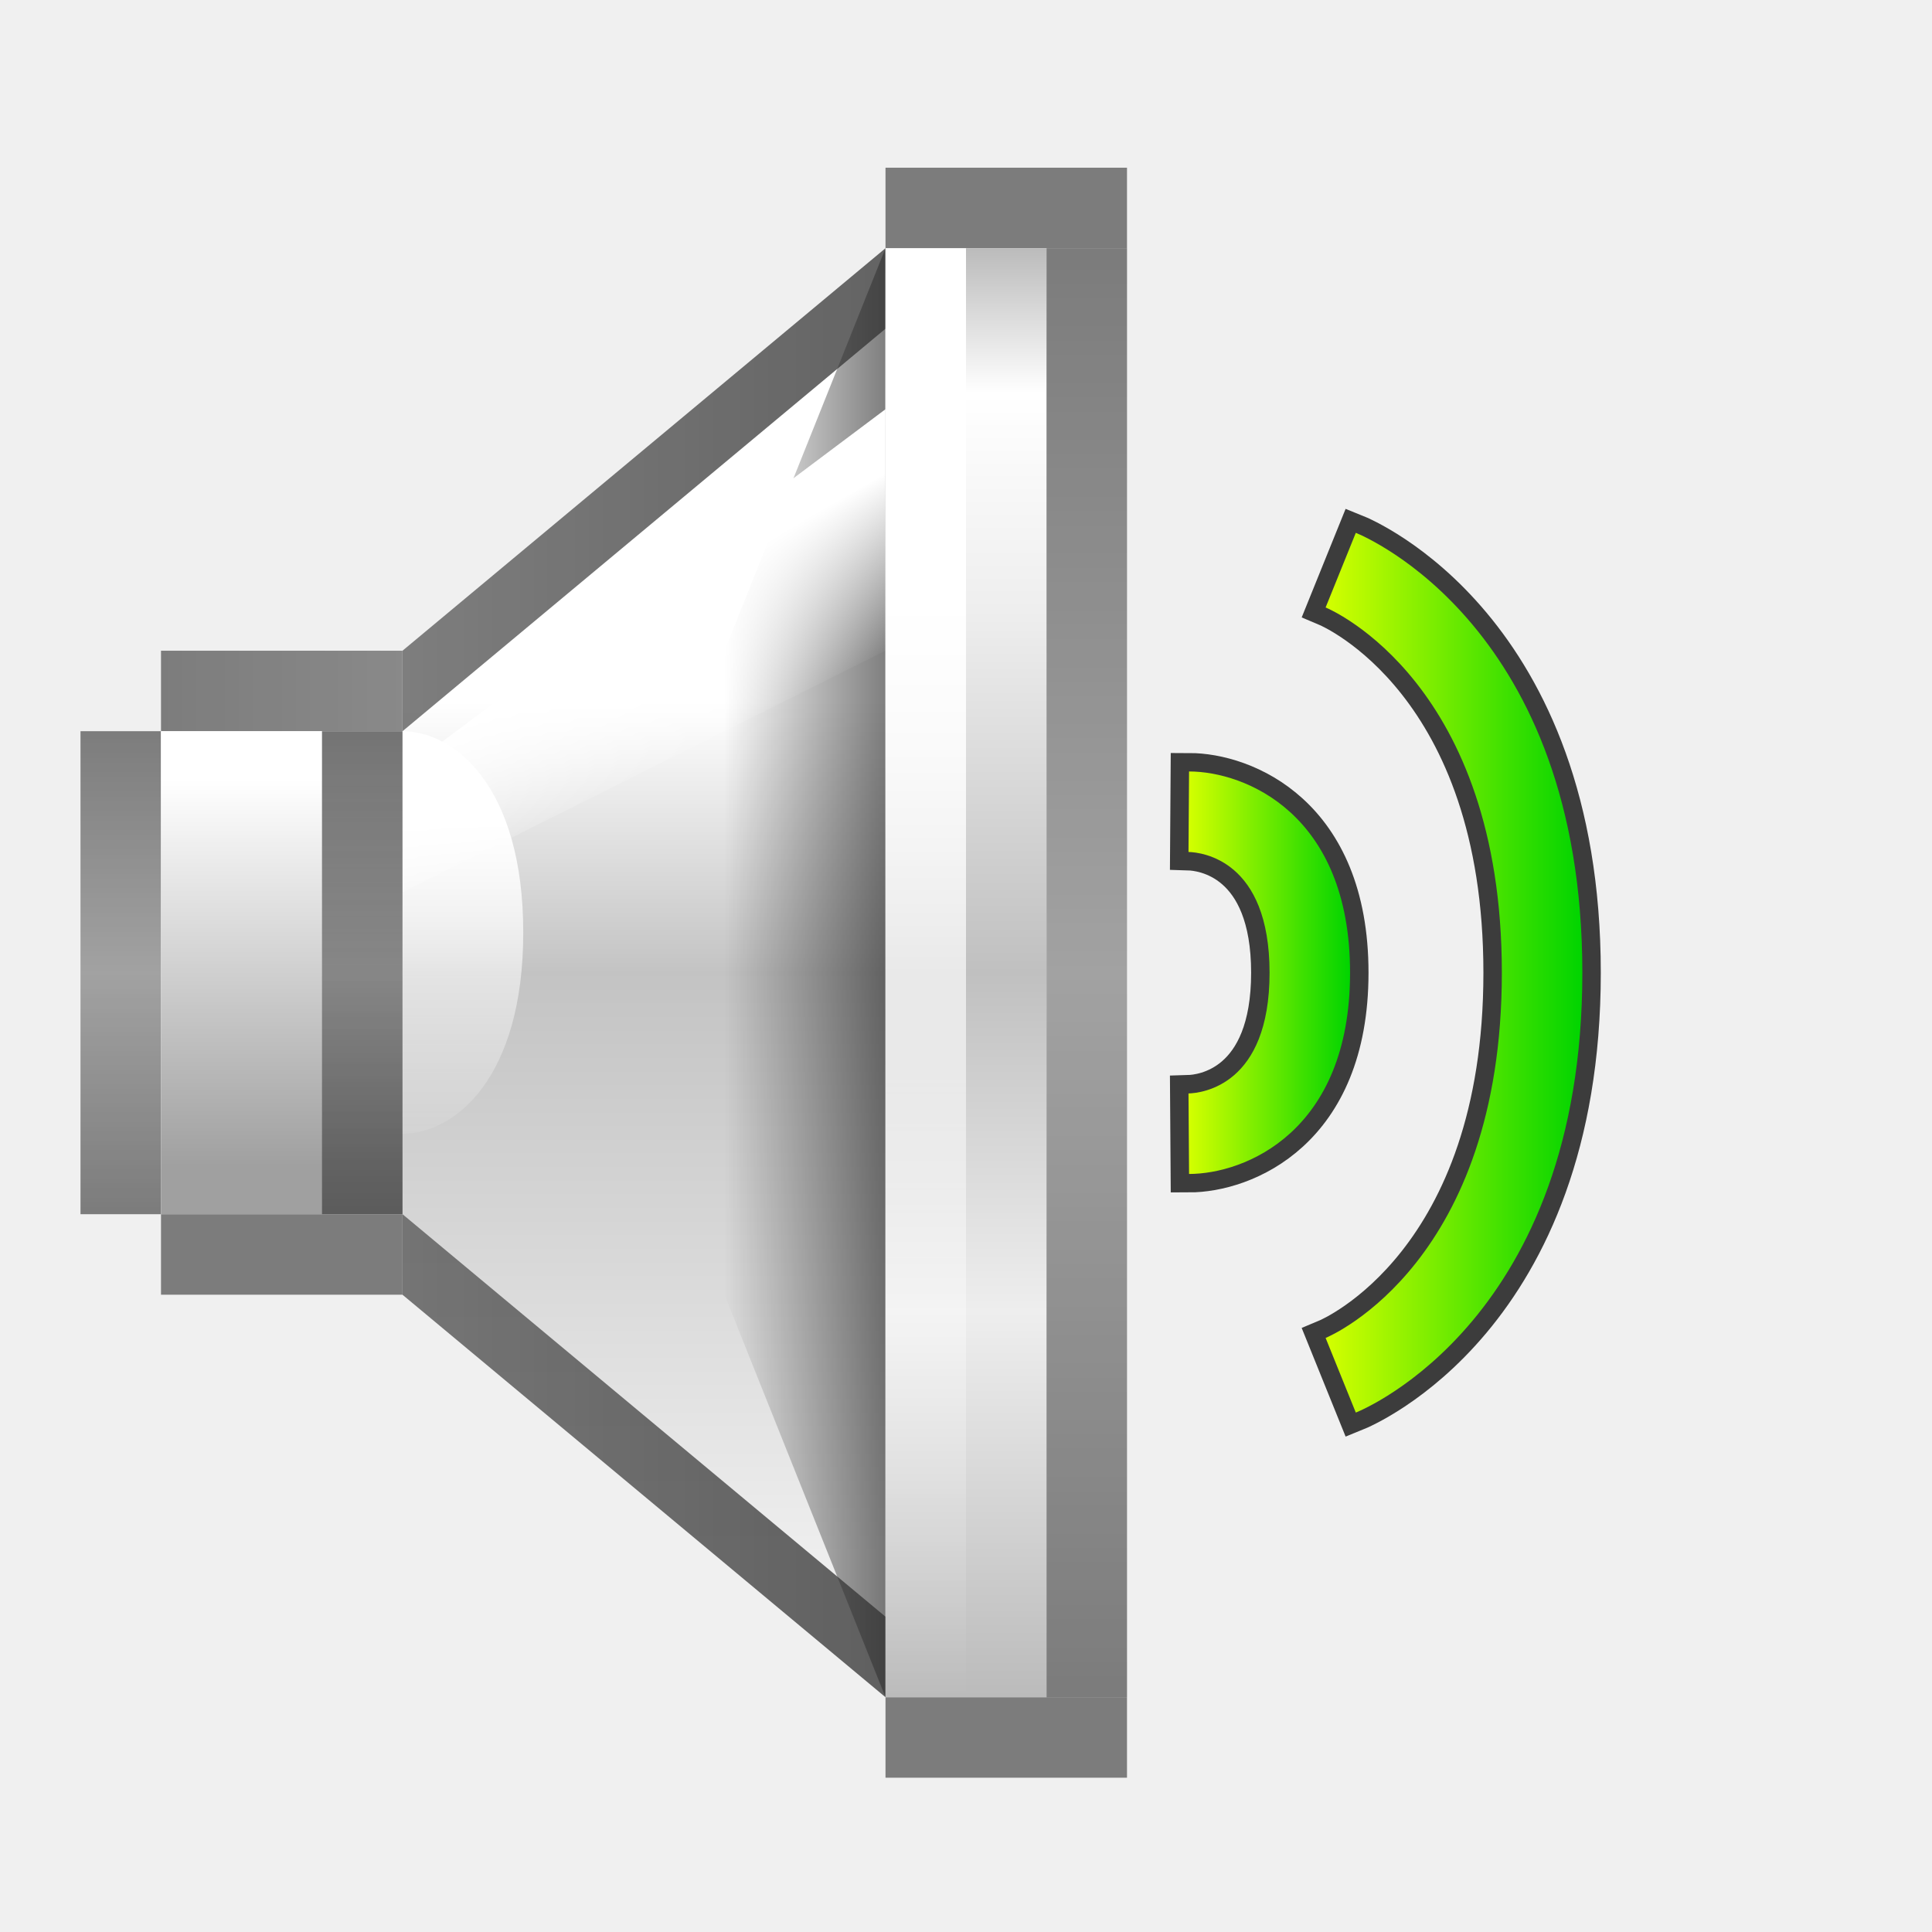
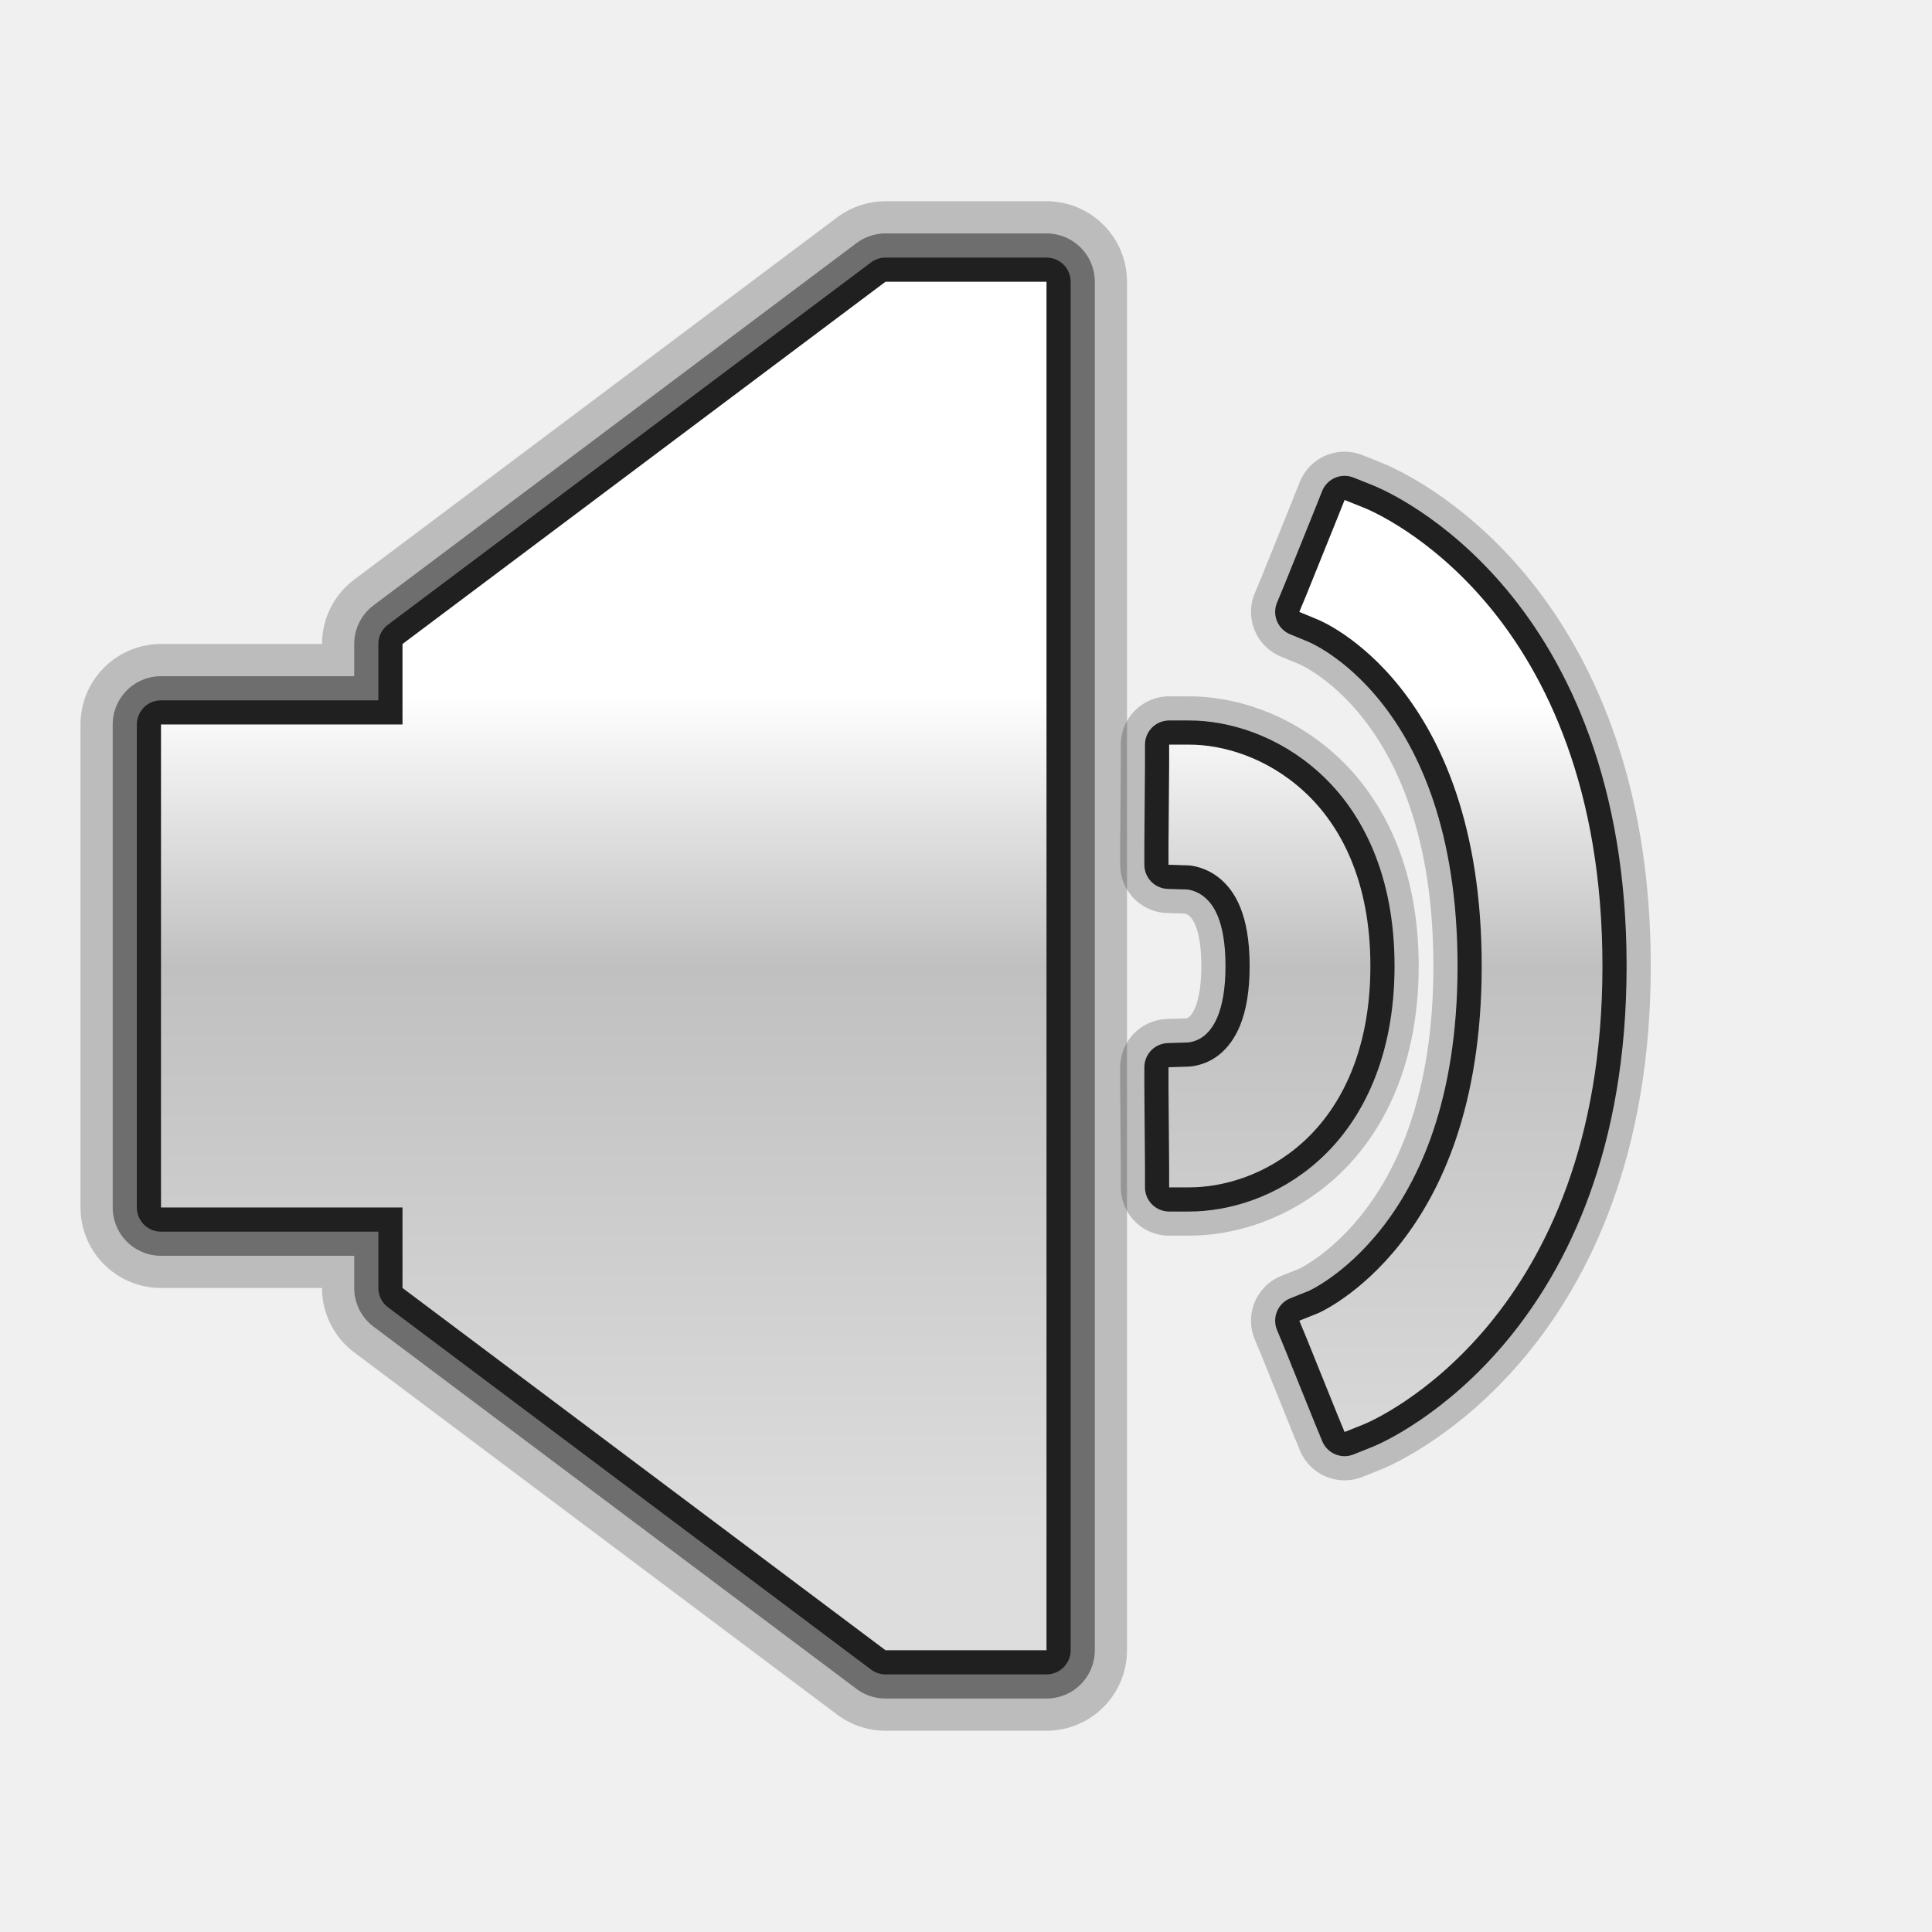
<svg xmlns="http://www.w3.org/2000/svg" xmlns:xlink="http://www.w3.org/1999/xlink" style="overflow:visible" xml:space="preserve" id="Livello_1" viewBox="0 0 96 87.273" height="96" width="96" version="1.0">
  <defs id="defs3353">
-     <linearGradient x1="55.973" y1="40" x2="64.001" y2="40" id="XMLID_24_-215" gradientUnits="userSpaceOnUse">
-       <stop id="stop3310" style="stop-color:#d4ff00;stop-opacity:1" offset="0" />
-       <stop id="stop3312" style="stop-color:#00d400;stop-opacity:1" offset="1" />
+     <linearGradient xlink:href="#XMLID_18_" id="linearGradient3130" gradientUnits="userSpaceOnUse" x1="28" y1="4" x2="28" y2="76.001" gradientTransform="translate(4,3.625944)" />
+     <linearGradient xlink:href="#XMLID_18_-1-6-2" id="linearGradient3845-6-6" gradientUnits="userSpaceOnUse" gradientTransform="translate(33.12575,8)" x1="37.624" y1="4.875" x2="37.624" y2="75.156" />
+     <linearGradient x1="28" y1="4" x2="28" y2="76.001" id="XMLID_18_-1-6-2" gradientUnits="userSpaceOnUse">
+       <stop id="stop3234-6-4-5" style="stop-color:#ffffff;stop-opacity:1" offset="0.314" />
+       <stop id="stop3236-7-9-3" style="stop-color:#c0c0c0;stop-opacity:1;" offset="0.5" />
+       <stop id="stop3238-0-4-0" style="stop-color:#dddddd;stop-opacity:1" offset="0.9" />
    </linearGradient>
-     <linearGradient x1="55.973" y1="40" x2="64.001" y2="40" id="XMLID_24_-209" gradientUnits="userSpaceOnUse">
-       <stop id="stop3520" style="stop-color:#d4ff00;stop-opacity:1" offset="0" />
-       <stop id="stop3522" style="stop-color:#00d400;stop-opacity:1" offset="1" />
+     <linearGradient xlink:href="#XMLID_18_-1-6-22" id="linearGradient3845-6-0" gradientUnits="userSpaceOnUse" gradientTransform="translate(33.12575,8)" x1="37.624" y1="4.875" x2="37.624" y2="75.156" />
+     <linearGradient x1="28" y1="4" x2="28" y2="76.001" id="XMLID_18_-1-6-22" gradientUnits="userSpaceOnUse">
+       <stop id="stop3234-6-4-3" style="stop-color:#ffffff;stop-opacity:1" offset="0.314" />
+       <stop id="stop3236-7-9-1" style="stop-color:#c0c0c0;stop-opacity:1;" offset="0.5" />
+       <stop id="stop3238-0-4-4" style="stop-color:#dddddd;stop-opacity:1" offset="0.9" />
    </linearGradient>
-     <linearGradient xlink:href="#XMLID_24_-215" id="linearGradient3164" gradientUnits="userSpaceOnUse" gradientTransform="translate(2.624998,3.969694)" x1="63.244" y1="40" x2="76.001" y2="40" />
-     <linearGradient xlink:href="#XMLID_24_-209" id="linearGradient3167" gradientUnits="userSpaceOnUse" gradientTransform="translate(3.083331,3.969694)" x1="55.973" y1="40" x2="64.001" y2="40" />
-     <linearGradient xlink:href="#XMLID_16_-169" id="linearGradient3111" gradientUnits="userSpaceOnUse" gradientTransform="translate(4,3.969694)" x1="2" y1="28" x2="2" y2="52.001" />
-     <linearGradient gradientUnits="userSpaceOnUse" id="XMLID_16_-169" y2="52.001" x2="2" y1="28" x1="2">
-       <stop offset="0" style="stop-color:#565656;stop-opacity:1" id="stop4619" />
-       <stop offset="0.5" style="stop-color:#888888;stop-opacity:1" id="stop4621" />
-       <stop offset="1" style="stop-color:#555555;stop-opacity:1" id="stop4623" />
-     </linearGradient>
-     <linearGradient xlink:href="#XMLID_17_-512-8" id="linearGradient3108" gradientUnits="userSpaceOnUse" gradientTransform="translate(4,3.969694)" x1="4" y1="26" x2="16" y2="26" />
-     <linearGradient x1="4" y1="26" x2="16" y2="26" id="XMLID_17_-512-8" gradientUnits="userSpaceOnUse">
-       <stop id="stop4486-6" style="stop-color:#565656;stop-opacity:1" offset="0" />
-       <stop id="stop4488-4" style="stop-color:#676767;stop-opacity:1" offset="1" />
-     </linearGradient>
-     <linearGradient xlink:href="#XMLID_18_-6" id="linearGradient3184" gradientUnits="userSpaceOnUse" x1="28" y1="4" x2="28" y2="76.001" />
-     <linearGradient x1="28" y1="4" x2="28" y2="76.001" id="XMLID_18_-6" gradientUnits="userSpaceOnUse">
-       <stop id="stop3234-0" style="stop-color:#ffffff;stop-opacity:1" offset="0.314" />
-       <stop id="stop3236-8" style="stop-color:#888888;stop-opacity:1" offset="0.5" />
-       <stop id="stop3238-5" style="stop-color:#dddddd;stop-opacity:1" offset="0.9" />
-     </linearGradient>
-     <linearGradient xlink:href="#XMLID_19_-1" id="linearGradient3186" gradientUnits="userSpaceOnUse" x1="32" y1="40" x2="40" y2="40" />
-     <linearGradient x1="32" y1="40" x2="40" y2="40" id="XMLID_19_-1" gradientUnits="userSpaceOnUse">
-       <stop id="stop3243-6" style="stop-color:#000000;stop-opacity:0" offset="0" />
-       <stop id="stop3245-8" style="stop-color:#000000;stop-opacity:1" offset="1" />
-     </linearGradient>
-     <linearGradient xlink:href="#XMLID_20_-4" id="linearGradient3188" gradientUnits="userSpaceOnUse" x1="25.963" y1="20.434" x2="31.089" y2="29.405" />
-     <linearGradient x1="25.963" y1="20.434" x2="31.089" y2="29.405" id="XMLID_20_-4" gradientUnits="userSpaceOnUse">
-       <stop id="stop3250-9" style="stop-color:#ffffff;stop-opacity:1" offset="0.231" />
-       <stop id="stop3252-9" style="stop-color:#ffffff;stop-opacity:0" offset="1" />
-     </linearGradient>
-     <linearGradient xlink:href="#XMLID_22_-1" id="linearGradient3190" gradientUnits="userSpaceOnUse" x1="16" y1="64" x2="40" y2="64" />
-     <linearGradient x1="16" y1="64" x2="40" y2="64" id="XMLID_22_-1" gradientUnits="userSpaceOnUse">
-       <stop id="stop3268-1" style="stop-color:#555555;stop-opacity:1" offset="0" />
-       <stop id="stop3270-0" style="stop-color:#323232;stop-opacity:1" offset="1" />
-     </linearGradient>
-     <linearGradient xlink:href="#XMLID_23_-4" id="linearGradient3192" gradientUnits="userSpaceOnUse" x1="16" y1="16" x2="40" y2="16" />
-     <linearGradient x1="16" y1="16" x2="40" y2="16" id="XMLID_23_-4" gradientUnits="userSpaceOnUse">
-       <stop id="stop3275-5" style="stop-color:#555555;stop-opacity:1" offset="0" />
-       <stop id="stop3277-3" style="stop-color:#323232;stop-opacity:1" offset="1" />
-     </linearGradient>
-     <linearGradient xlink:href="#XMLID_27_-1" id="linearGradient3098" gradientUnits="userSpaceOnUse" gradientTransform="translate(4,3.969694)" x1="44.001" y1="4" x2="44.001" y2="76.001" />
-     <linearGradient x1="44.001" y1="4" x2="44.001" y2="76.001" id="XMLID_27_-1" gradientUnits="userSpaceOnUse">
-       <stop id="stop3309-7" style="stop-color:#bbbbbb;stop-opacity:1" offset="0" />
-       <stop id="stop3311-5" style="stop-color:#ffffff;stop-opacity:1" offset="0.1" />
-       <stop id="stop3313-2" style="stop-color:#eeeeee;stop-opacity:1" offset="0.25" />
-       <stop id="stop3315-7" style="stop-color:#c0c0c0;stop-opacity:1;" offset="0.5" />
-       <stop id="stop3317-1" style="stop-color:#eeeeee;stop-opacity:1" offset="0.734" />
-       <stop id="stop3319-7" style="stop-color:#bbbbbb;stop-opacity:1" offset="1" />
-     </linearGradient>
-     <linearGradient xlink:href="#XMLID_29_-8" id="linearGradient3095" gradientUnits="userSpaceOnUse" gradientTransform="translate(4,3.969694)" x1="50.001" y1="4" x2="50.001" y2="76.001" />
-     <linearGradient x1="50.001" y1="4" x2="50.001" y2="76.001" id="XMLID_29_-8" gradientUnits="userSpaceOnUse">
-       <stop id="stop3331-5" style="stop-color:#555555;stop-opacity:1" offset="0" />
-       <stop id="stop3333-7" style="stop-color:#888888;stop-opacity:1" offset="0.5" />
-       <stop id="stop3335-4" style="stop-color:#555555;stop-opacity:1" offset="1" />
-     </linearGradient>
-     <linearGradient xlink:href="#XMLID_30_-507" id="linearGradient3092" gradientUnits="userSpaceOnUse" gradientTransform="translate(4,3.969694)" x1="10" y1="28" x2="10" y2="52.001" />
-     <linearGradient gradientUnits="userSpaceOnUse" id="XMLID_30_-507" y2="52.001" x2="10" y1="28" x1="10">
-       <stop offset="0.1" style="stop-color:#ffffff;stop-opacity:1" id="stop4247" />
-       <stop offset="0.9" style="stop-color:#a0a0a0;stop-opacity:1;" id="stop4253" />
-     </linearGradient>
-     <linearGradient xlink:href="#XMLID_20_-4" id="linearGradient3089" gradientUnits="userSpaceOnUse" gradientTransform="translate(4,3.969694)" x1="19" y1="27.143" x2="19" y2="49.465" />
-     <linearGradient xlink:href="#XMLID_20_-4" id="linearGradient3086" gradientUnits="userSpaceOnUse" gradientTransform="translate(4,3.969694)" x1="42" y1="4" x2="42" y2="76.001" />
-     <linearGradient gradientUnits="userSpaceOnUse" id="XMLID_16_-169-248-644" y2="52.001" x2="2" y1="28" x1="2">
-       <stop offset="0" style="stop-color:#454545;stop-opacity:1" id="stop3383" />
-       <stop offset="0.5" style="stop-color:#6e6e6e;stop-opacity:1" id="stop3385" />
-       <stop offset="1" style="stop-color:#454545;stop-opacity:1" id="stop3387" />
-     </linearGradient>
-     <linearGradient y2="52.001" x2="2" y1="28" x1="2" gradientTransform="translate(16,3.969694)" gradientUnits="userSpaceOnUse" id="linearGradient3174" xlink:href="#XMLID_16_-169-248-644" />
  </defs>
  <linearGradient x1="4" y1="26" x2="16" y2="26" id="XMLID_17_" gradientUnits="userSpaceOnUse">
    <stop id="stop3227" style="stop-color:#ad7300;stop-opacity:1" offset="0" />
    <stop id="stop3229" style="stop-color:#cf8900;stop-opacity:1" offset="1" />
  </linearGradient>
  <linearGradient x1="28" y1="4" x2="28" y2="76.001" id="XMLID_18_" gradientUnits="userSpaceOnUse">
    <stop id="stop3234" style="stop-color:#ffffff;stop-opacity:1" offset="0.314" />
-     <stop id="stop3236" style="stop-color:#888888;stop-opacity:1" offset="0.5" />
+     <stop id="stop3236" style="stop-color:#c0c0c0;stop-opacity:1;" offset="0.5" />
    <stop id="stop3238" style="stop-color:#dddddd;stop-opacity:1" offset="0.9" />
  </linearGradient>
  <linearGradient x1="32" y1="40" x2="40" y2="40" id="XMLID_19_" gradientUnits="userSpaceOnUse">
    <stop id="stop3243" style="stop-color:#000000;stop-opacity:0" offset="0" />
    <stop id="stop3245" style="stop-color:#000000;stop-opacity:1" offset="1" />
  </linearGradient>
  <linearGradient x1="25.963" y1="20.434" x2="31.089" y2="29.405" id="XMLID_20_" gradientUnits="userSpaceOnUse">
    <stop id="stop3250" style="stop-color:#ffffff;stop-opacity:1" offset="0.231" />
    <stop id="stop3252" style="stop-color:#ffffff;stop-opacity:0" offset="1" />
  </linearGradient>
  <linearGradient x1="19" y1="27.143" x2="19" y2="49.465" id="XMLID_21_" gradientUnits="userSpaceOnUse">
    <stop id="stop3261" style="stop-color:#ffffff;stop-opacity:1" offset="0" />
    <stop id="stop3263" style="stop-color:#000000;stop-opacity:1" offset="1" />
  </linearGradient>
  <linearGradient x1="16" y1="64" x2="40" y2="64" id="XMLID_22_" gradientUnits="userSpaceOnUse">
    <stop id="stop3268" style="stop-color:#555555;stop-opacity:1" offset="0" />
    <stop id="stop3270" style="stop-color:#323232;stop-opacity:1" offset="1" />
  </linearGradient>
  <linearGradient x1="16" y1="16" x2="40" y2="16" id="XMLID_23_" gradientUnits="userSpaceOnUse">
    <stop id="stop3275" style="stop-color:#555555;stop-opacity:1" offset="0" />
    <stop id="stop3277" style="stop-color:#323232;stop-opacity:1" offset="1" />
  </linearGradient>
  <linearGradient x1="44.001" y1="4" x2="44.001" y2="76.001" id="XMLID_27_" gradientUnits="userSpaceOnUse">
    <stop id="stop3309" style="stop-color:#bbbbbb;stop-opacity:1" offset="0" />
    <stop id="stop3311" style="stop-color:#ffffff;stop-opacity:1" offset="0.1" />
    <stop id="stop3313" style="stop-color:#eeeeee;stop-opacity:1" offset="0.25" />
-     <stop id="stop3315" style="stop-color:#888888;stop-opacity:1" offset="0.5" />
+     <stop id="stop3315" style="stop-color:#c0c0c0;stop-opacity:1;" offset="0.5" />
    <stop id="stop3317" style="stop-color:#eeeeee;stop-opacity:1" offset="0.734" />
    <stop id="stop3319" style="stop-color:#bbbbbb;stop-opacity:1" offset="1" />
  </linearGradient>
  <linearGradient x1="42" y1="4" x2="42" y2="76.001" id="XMLID_28_" gradientUnits="userSpaceOnUse">
    <stop id="stop3324" style="stop-color:#ffffff;stop-opacity:1" offset="0.2" />
    <stop id="stop3326" style="stop-color:#000000;stop-opacity:1" offset="1" />
  </linearGradient>
  <linearGradient x1="50.001" y1="4" x2="50.001" y2="76.001" id="XMLID_29_" gradientUnits="userSpaceOnUse">
    <stop id="stop3331" style="stop-color:#555555;stop-opacity:1" offset="0" />
    <stop id="stop3333" style="stop-color:#888888;stop-opacity:1" offset="0.5" />
    <stop id="stop3335" style="stop-color:#555555;stop-opacity:1" offset="1" />
  </linearGradient>
  <linearGradient x1="4" y1="26" x2="16" y2="26" id="XMLID_17_-512" gradientUnits="userSpaceOnUse">
    <stop id="stop4486" style="stop-color:#565656;stop-opacity:1" offset="0" />
    <stop id="stop4488" style="stop-color:#676767;stop-opacity:1" offset="1" />
  </linearGradient>
-   <g style="overflow:visible" id="g3883">
-     <path id="path3080" d="m 8,31.97 12,-1e-6 24,-20 0,-4 8.001,0 0,72 -8.001,0 0,-4 L 20,55.97 l -12,0 z" style="fill:#ffffff;stroke:none" />
-     <rect style="opacity:0.75;fill:#555555;stroke:none" id="rect3213" y="55.97" x="8" height="4" width="12" />
-     <rect width="4" height="24" x="4" y="31.97" id="rect3224" style="opacity:0.75;fill:url(#linearGradient3111);stroke:none" />
-     <rect style="opacity:0.75;fill:url(#linearGradient3108);stroke:none" id="rect3231" y="27.97" x="8" height="4" width="12" />
-     <polygon style="opacity:0.5;fill:url(#linearGradient3184);stroke:none" id="polygon3240" points="16,56 16,56 40,76 40,4 16,24 " transform="translate(4,3.969694)" />
-     <polygon style="opacity:0.5;fill:url(#linearGradient3186);stroke:none" id="polygon3247" points="32,56 32,56 40,76 40,4 32,24 " transform="translate(4,3.969694)" />
-     <polygon style="fill:url(#linearGradient3188);stroke:none" id="polygon3254" points="16,36 16,36 40,24 40,12 16,30 " transform="translate(4,3.969694)" />
-     <rect style="opacity:0.75;fill:#555555;stroke:none" id="rect3256" y="79.97" x="44" height="4" width="12" />
-     <rect style="opacity:0.75;fill:#555555;stroke:none" id="rect3258" y="3.97" x="44" height="4" width="12" />
-     <polygon style="opacity:0.75;fill:url(#linearGradient3190);stroke:none" id="polygon3272" points="40,76 40,76 16,56 16,52 40,72 " transform="translate(4,3.969694)" />
-     <polygon style="opacity:0.75;fill:url(#linearGradient3192);stroke:none" id="polygon3279" points="16,28 16,28 40,8 40,4 16,24 " transform="translate(4,3.969694)" />
-     <rect style="fill:url(#linearGradient3098);stroke:none" id="rect3321" y="7.97" x="44" height="72" width="8.001" />
-     <rect style="opacity:0.75;fill:url(#linearGradient3095);stroke:none" id="rect3337" y="7.97" x="52.001" height="72" width="4" />
-     <rect width="12" height="24" x="8" y="31.97" id="rect3350" style="fill:url(#linearGradient3092);stroke:none" />
-     <path style="fill:url(#linearGradient3089);stroke:none" id="path4157" d="m 20,51.97 c 2.604,0 6,-2.769 6,-10 0,-7.232 -3.396,-10 -6,-10 l 0,20 z" />
-     <rect style="fill:url(#linearGradient3086);stroke:none" id="rect4159" y="7.97" x="44" height="72" width="4" />
-     <rect style="opacity:0.75;fill:url(#linearGradient3174);stroke:none" id="rect3104" y="31.97" x="16" height="24" width="4" />
-   </g>
-   <path style="opacity:0.75;fill:none;stroke:#000000;stroke-width:1.833;stroke-miterlimit:4;stroke-dasharray:none" id="path3845" d="m 65.869,25.821 c 0.357,0.15 8.757,3.828 8.757,18.149 0,14.32 -8.399,17.999 -8.757,18.148 l 1.5,3.709 c 0.458,-0.185 11.257,-4.7 11.257,-21.857 0,-17.157 -10.799,-21.673 -11.257,-21.857 l -1.5,3.708 z" />
-   <path style="opacity:0.75;fill:none;stroke:#000000;stroke-width:1.833;stroke-miterlimit:4;stroke-dasharray:none" id="path3075" d="m 59.056,37.97 c 0.672,0.02 4.028,0.402 4.028,6 0,5.598 -3.356,5.98 -4.028,6 l 0.028,4 c 2.767,0 8,-2.09 8,-10 0,-7.91 -5.233,-10 -8,-10 l -0.028,4 z" />
-   <path d="m 59.056,37.97 c 0.672,0.02 4.028,0.402 4.028,6 0,5.598 -3.356,5.98 -4.028,6 l 0.028,4 c 2.767,0 8,-2.09 8,-10 0,-7.91 -5.233,-10 -8,-10 l -0.028,4 z" id="path4177" style="fill:url(#linearGradient3167);stroke:none" />
-   <path d="m 65.869,25.821 c 0.357,0.15 8.757,3.828 8.757,18.149 0,14.32 -8.399,17.999 -8.757,18.148 l 1.5,3.709 c 0.458,-0.185 11.257,-4.7 11.257,-21.857 0,-17.157 -10.799,-21.673 -11.257,-21.857 l -1.5,3.708 z" id="path4179" style="fill:url(#linearGradient3164);stroke:none" />
+   <path style="font-size:medium;font-style:normal;font-variant:normal;font-weight:normal;font-stretch:normal;text-indent:0;text-align:start;text-decoration:none;line-height:normal;letter-spacing:normal;word-spacing:normal;text-transform:none;direction:ltr;block-progression:tb;writing-mode:lr-tb;text-anchor:start;baseline-shift:baseline;color:#000000;fill:none;fill-opacity:1;stroke:#202020;stroke-width:4.8;marker:none;visibility:visible;display:inline;overflow:visible;enable-background:accumulate;font-family:Sans;-inkscape-font-specification:Sans;fill-rule:nonzero;stroke-miterlimit:4;stroke-dasharray:none;stroke-opacity:1;opacity:0.25;stroke-linejoin:round;stroke-linecap:round" d="M 66.812 24.844 L 66.438 25.781 L 64.938 29.5 L 64.562 30.406 L 65.469 30.781 C 65.608 30.84 73.625 34.07 73.625 48 C 73.625 54.964 71.604 59.224 69.594 61.781 C 67.583 64.339 65.545 65.231 65.5 65.25 L 64.562 65.625 L 64.938 66.531 L 66.438 70.25 L 66.812 71.156 L 67.75 70.781 C 68.385 70.525 79.625 65.577 79.625 48 C 79.625 39.212 76.834 33.526 73.938 30.062 C 71.041 26.599 68.082 25.352 67.75 25.219 L 66.812 24.844 z " id="path3959" transform="translate(0,-4.363637)" />
+   <path style="font-size:medium;font-style:normal;font-variant:normal;font-weight:normal;font-stretch:normal;text-indent:0;text-align:start;text-decoration:none;line-height:normal;letter-spacing:normal;word-spacing:normal;text-transform:none;direction:ltr;block-progression:tb;writing-mode:lr-tb;text-anchor:start;baseline-shift:baseline;color:#000000;fill:none;fill-opacity:1;stroke:#202020;stroke-width:4.8;marker:none;visibility:visible;display:inline;overflow:visible;enable-background:accumulate;font-family:Sans;-inkscape-font-specification:Sans;fill-rule:nonzero;stroke-opacity:1;stroke-linejoin:round;stroke-linecap:round;stroke-miterlimit:4;stroke-dasharray:none;opacity:0.25" d="M 58.094 37 L 58.094 38 L 58.062 42 L 58.062 42.969 L 59.031 43 C 59.227 43.006 59.974 43.098 60.656 43.688 C 61.338 44.277 62.094 45.401 62.094 48 C 62.094 50.599 61.338 51.754 60.656 52.344 C 59.974 52.933 59.227 52.994 59.031 53 L 58.062 53.031 L 58.062 54.031 L 58.094 58.031 L 58.094 59 L 59.094 59 C 60.729 59 62.916 58.423 64.781 56.719 C 66.647 55.014 68.094 52.176 68.094 48 C 68.094 43.824 66.647 41.017 64.781 39.312 C 62.916 37.608 60.729 37 59.094 37 L 58.094 37 z " id="path3957" transform="translate(0,-4.363637)" />
+   <path id="path3955" d="M 58.094 37 L 58.094 38 L 58.062 42 L 58.062 42.969 L 59.031 43 C 59.227 43.006 59.974 43.098 60.656 43.688 C 61.338 44.277 62.094 45.401 62.094 48 C 62.094 50.599 61.338 51.754 60.656 52.344 C 59.974 52.933 59.227 52.994 59.031 53 L 58.062 53.031 L 58.062 54.031 L 58.094 58.031 L 58.094 59 L 59.094 59 C 60.729 59 62.916 58.423 64.781 56.719 C 66.647 55.014 68.094 52.176 68.094 48 C 68.094 43.824 66.647 41.017 64.781 39.312 C 62.916 37.608 60.729 37 59.094 37 L 58.094 37 z " style="font-size:medium;font-style:normal;font-variant:normal;font-weight:normal;font-stretch:normal;text-indent:0;text-align:start;text-decoration:none;line-height:normal;letter-spacing:normal;word-spacing:normal;text-transform:none;direction:ltr;block-progression:tb;writing-mode:lr-tb;text-anchor:start;baseline-shift:baseline;color:#000000;fill:none;fill-opacity:1;stroke:#202020;stroke-width:2.4;marker:none;visibility:visible;display:inline;overflow:visible;enable-background:accumulate;font-family:Sans;-inkscape-font-specification:Sans;fill-rule:nonzero;stroke-opacity:1;stroke-linejoin:round;stroke-linecap:round;stroke-miterlimit:4;stroke-dasharray:none" transform="translate(0,-4.363637)" />
+   <path id="path3951" d="M 66.812 24.844 L 66.438 25.781 L 64.938 29.5 L 64.562 30.406 L 65.469 30.781 C 65.608 30.84 73.625 34.07 73.625 48 C 73.625 54.964 71.604 59.224 69.594 61.781 C 67.583 64.339 65.545 65.231 65.5 65.25 L 64.562 65.625 L 64.938 66.531 L 66.438 70.25 L 66.812 71.156 L 67.75 70.781 C 68.385 70.525 79.625 65.577 79.625 48 C 79.625 39.212 76.834 33.526 73.938 30.062 C 71.041 26.599 68.082 25.352 67.75 25.219 L 66.812 24.844 z " style="font-size:medium;font-style:normal;font-variant:normal;font-weight:normal;font-stretch:normal;text-indent:0;text-align:start;text-decoration:none;line-height:normal;letter-spacing:normal;word-spacing:normal;text-transform:none;direction:ltr;block-progression:tb;writing-mode:lr-tb;text-anchor:start;baseline-shift:baseline;color:#000000;fill:none;fill-opacity:1;stroke:#202020;stroke-width:2.4;marker:none;visibility:visible;display:inline;overflow:visible;enable-background:accumulate;font-family:Sans;-inkscape-font-specification:Sans;fill-rule:nonzero;stroke-miterlimit:4;stroke-dasharray:none;stroke-opacity:1;stroke-linejoin:round;stroke-linecap:round" transform="translate(0,-4.363637)" />
+   <path id="path3919" d="m 44,9.636 -24,18 0,4 -12,0 0,24 12,0 0,4 24,18 8,0 0,-68 z" style="opacity:0.25;fill:none;stroke:#202020;stroke-width:8;stroke-linecap:round;stroke-linejoin:round;stroke-miterlimit:4;stroke-opacity:1;stroke-dasharray:none" />
+   <path style="opacity:0.5;color:#000000;fill:none;stroke:#202020;stroke-width:4.8;stroke-linecap:round;stroke-linejoin:round;stroke-miterlimit:4;stroke-opacity:1;stroke-dasharray:none;stroke-dashoffset:0;marker:none;visibility:visible;display:inline;overflow:visible;enable-background:accumulate" d="m 44,9.636 -24,18 0,4 -12,0 0,24 12,0 0,4 24,18 8,0 0,-68 z" id="path3917" />
+   <path id="path3905" d="m 44,9.636 -24,18 0,4 -12,0 0,24 12,0 0,4 24,18 8,0 0,-68 z" style="color:#000000;fill:none;stroke:#202020;stroke-width:2.4;stroke-linecap:round;stroke-linejoin:round;stroke-miterlimit:4;stroke-opacity:1;stroke-dasharray:none;stroke-dashoffset:0;marker:none;visibility:visible;display:inline;overflow:visible;enable-background:accumulate" />
+   <path style="font-size:medium;font-style:normal;font-variant:normal;font-weight:normal;font-stretch:normal;text-indent:0;text-align:start;text-decoration:none;line-height:normal;letter-spacing:normal;word-spacing:normal;text-transform:none;direction:ltr;block-progression:tb;writing-mode:lr-tb;text-anchor:start;baseline-shift:baseline;color:#000000;fill:url(#linearGradient3845-6-6);fill-opacity:1;stroke:none;stroke-width:1;marker:none;visibility:visible;display:inline;overflow:visible;enable-background:accumulate;font-family:Sans;-inkscape-font-specification:Sans;fill-rule:nonzero" d="M 66.812 24.844 L 66.438 25.781 L 64.938 29.5 L 64.562 30.406 L 65.469 30.781 C 65.608 30.84 73.625 34.07 73.625 48 C 73.625 54.964 71.604 59.224 69.594 61.781 C 67.583 64.339 65.545 65.231 65.5 65.25 L 64.562 65.625 L 64.938 66.531 L 66.438 70.25 L 66.812 71.156 L 67.75 70.781 C 68.385 70.525 79.625 65.577 79.625 48 C 79.625 39.212 76.834 33.526 73.938 30.062 C 71.041 26.599 68.082 25.352 67.75 25.219 L 66.812 24.844 z " transform="translate(0,-4.363637)" id="path3845" />
+   <path style="font-size:medium;font-style:normal;font-variant:normal;font-weight:normal;font-stretch:normal;text-indent:0;text-align:start;text-decoration:none;line-height:normal;letter-spacing:normal;word-spacing:normal;text-transform:none;direction:ltr;block-progression:tb;writing-mode:lr-tb;text-anchor:start;baseline-shift:baseline;color:#000000;fill:url(#linearGradient3845-6-0);fill-opacity:1;stroke:none;stroke-width:1;marker:none;visibility:visible;display:inline;overflow:visible;enable-background:accumulate;font-family:Sans;-inkscape-font-specification:Sans;fill-rule:nonzero" d="M 58.094 37 L 58.094 38 L 58.062 42 L 58.062 42.969 L 59.031 43 C 59.227 43.006 59.974 43.098 60.656 43.688 C 61.338 44.277 62.094 45.401 62.094 48 C 62.094 50.599 61.338 51.754 60.656 52.344 C 59.974 52.933 59.227 52.994 59.031 53 L 58.062 53.031 L 58.062 54.031 L 58.094 58.031 L 58.094 59 L 59.094 59 C 60.729 59 62.916 58.423 64.781 56.719 C 66.647 55.014 68.094 52.176 68.094 48 C 68.094 43.824 66.647 41.017 64.781 39.312 C 62.916 37.608 60.729 37 59.094 37 L 58.094 37 z " transform="translate(0,-4.363637)" id="path3075" />
+   <path style="fill:url(#linearGradient3130);stroke:none" d="m 44,9.636 -24,18 0,4 -12,0 0,24 12,0 0,4 24,18 8,0 0,-68 z" id="polygon3240" />
</svg>
